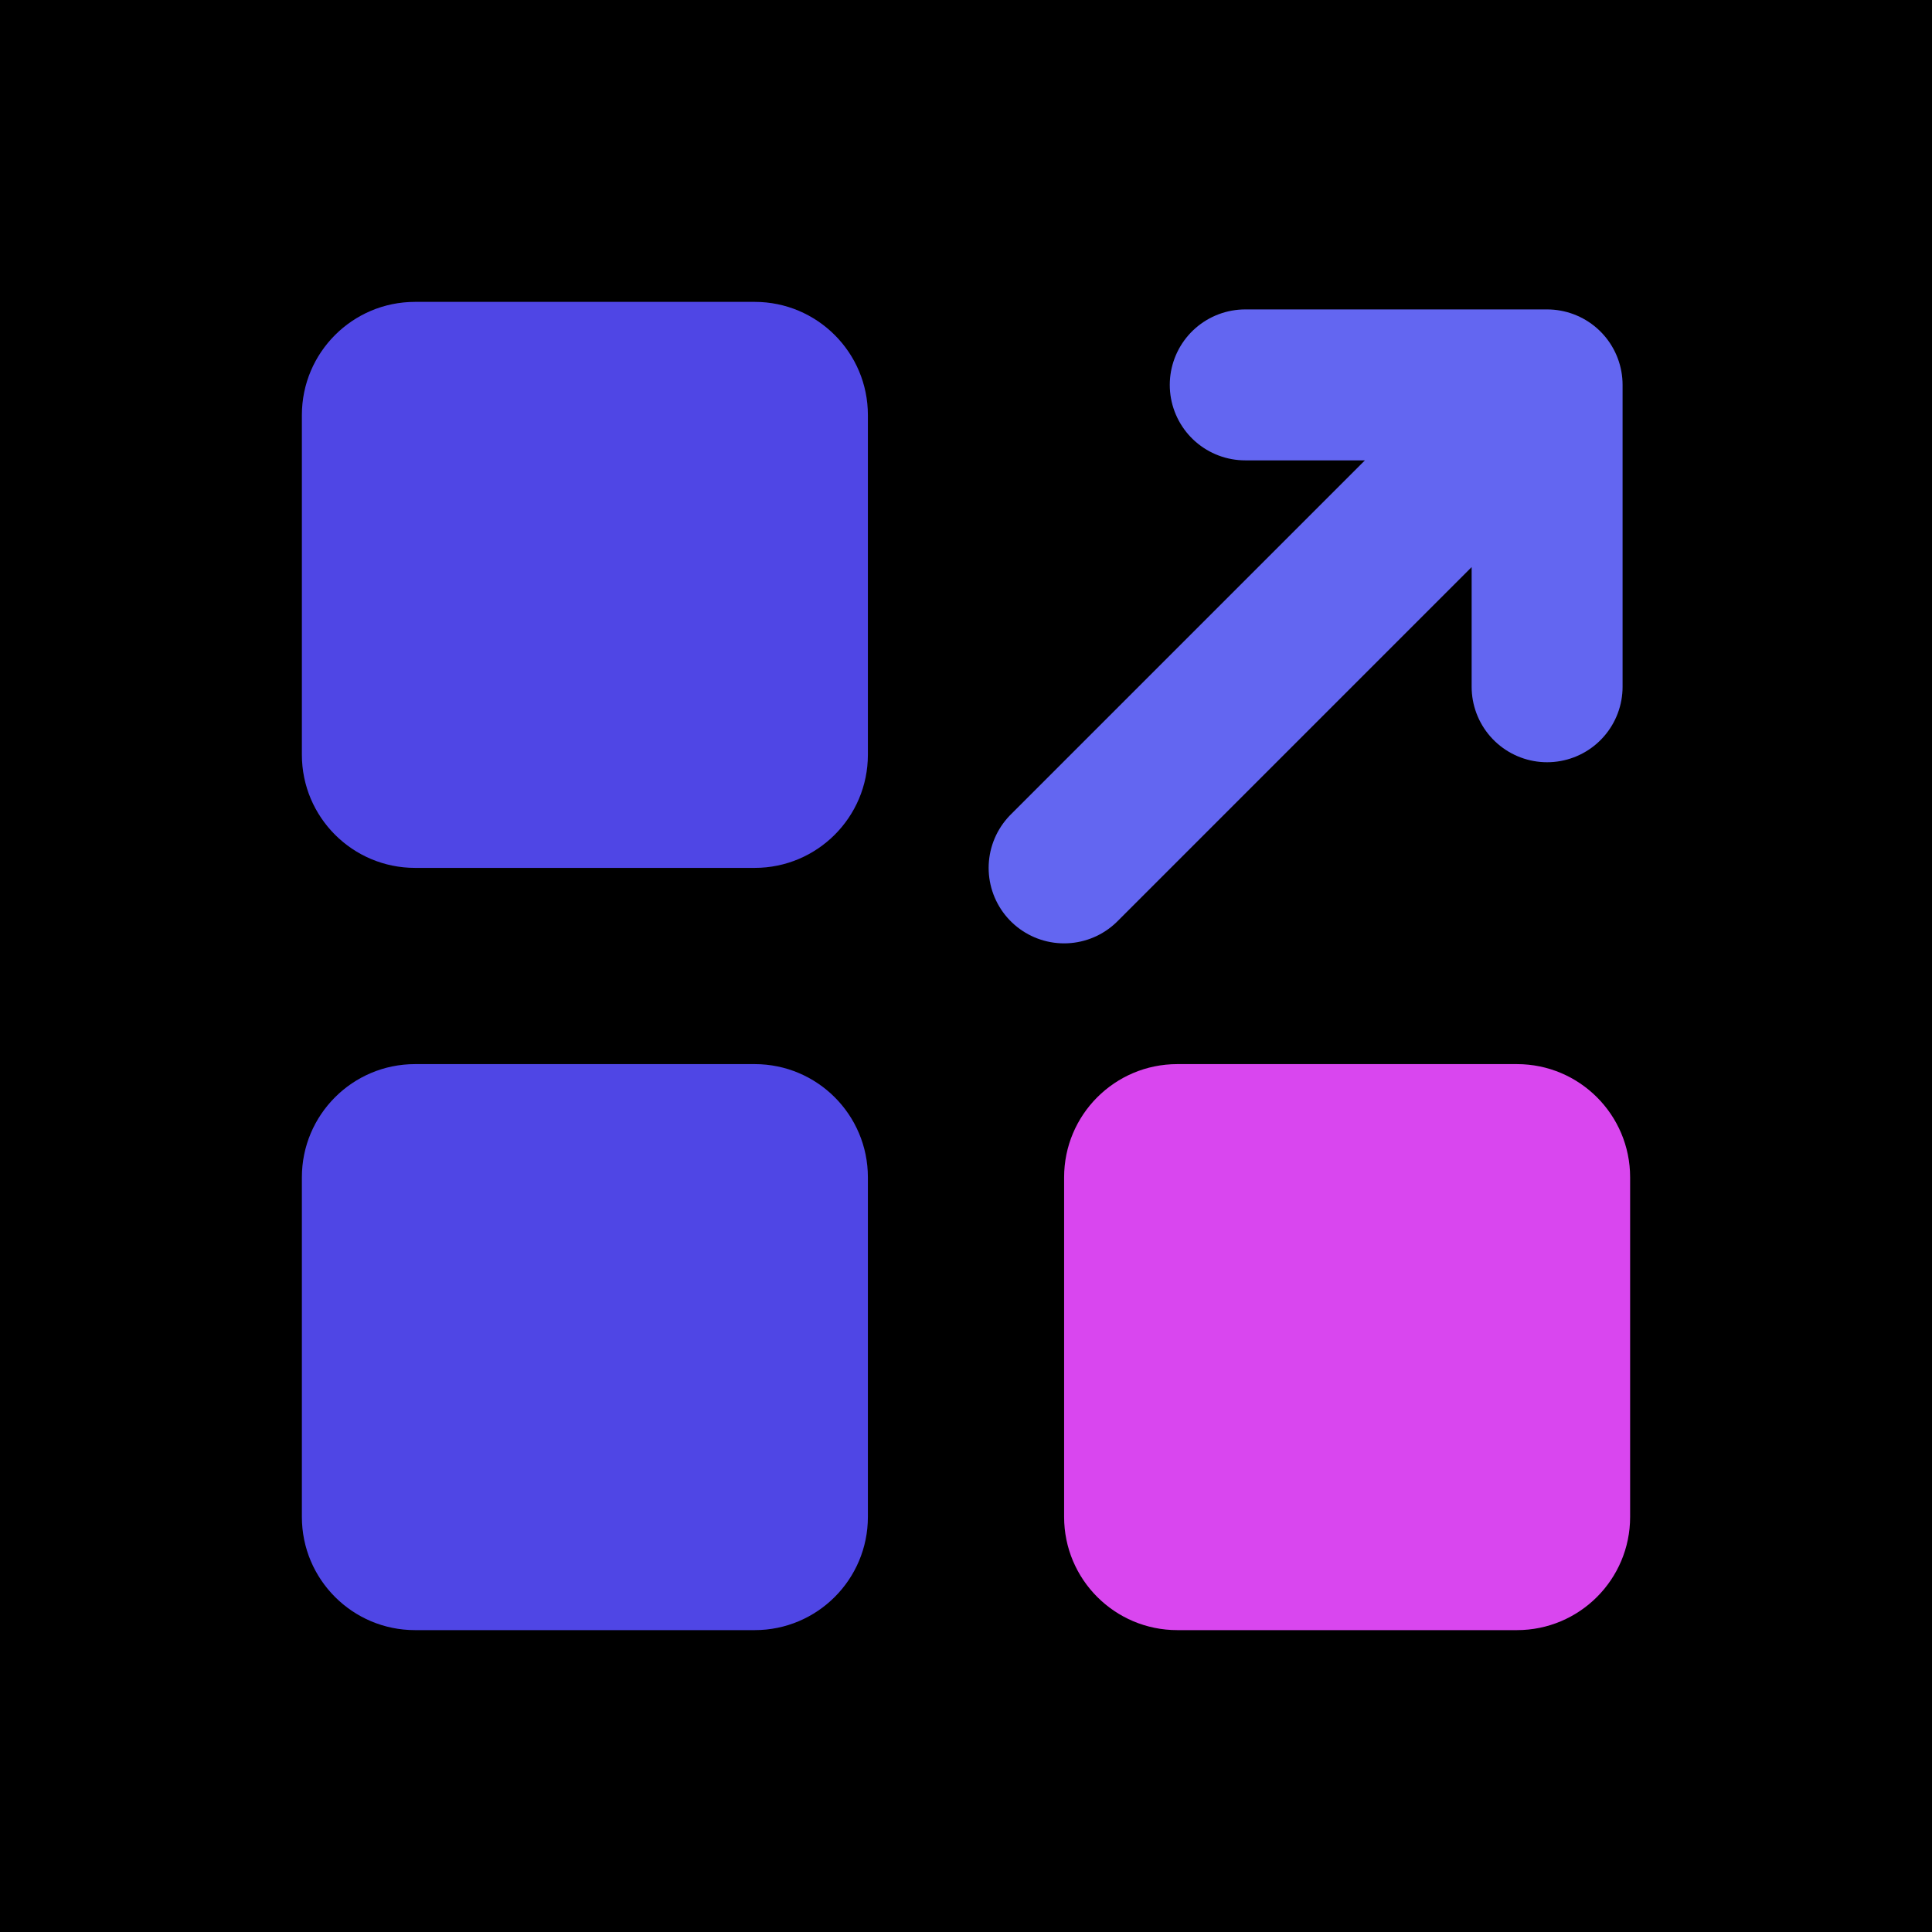
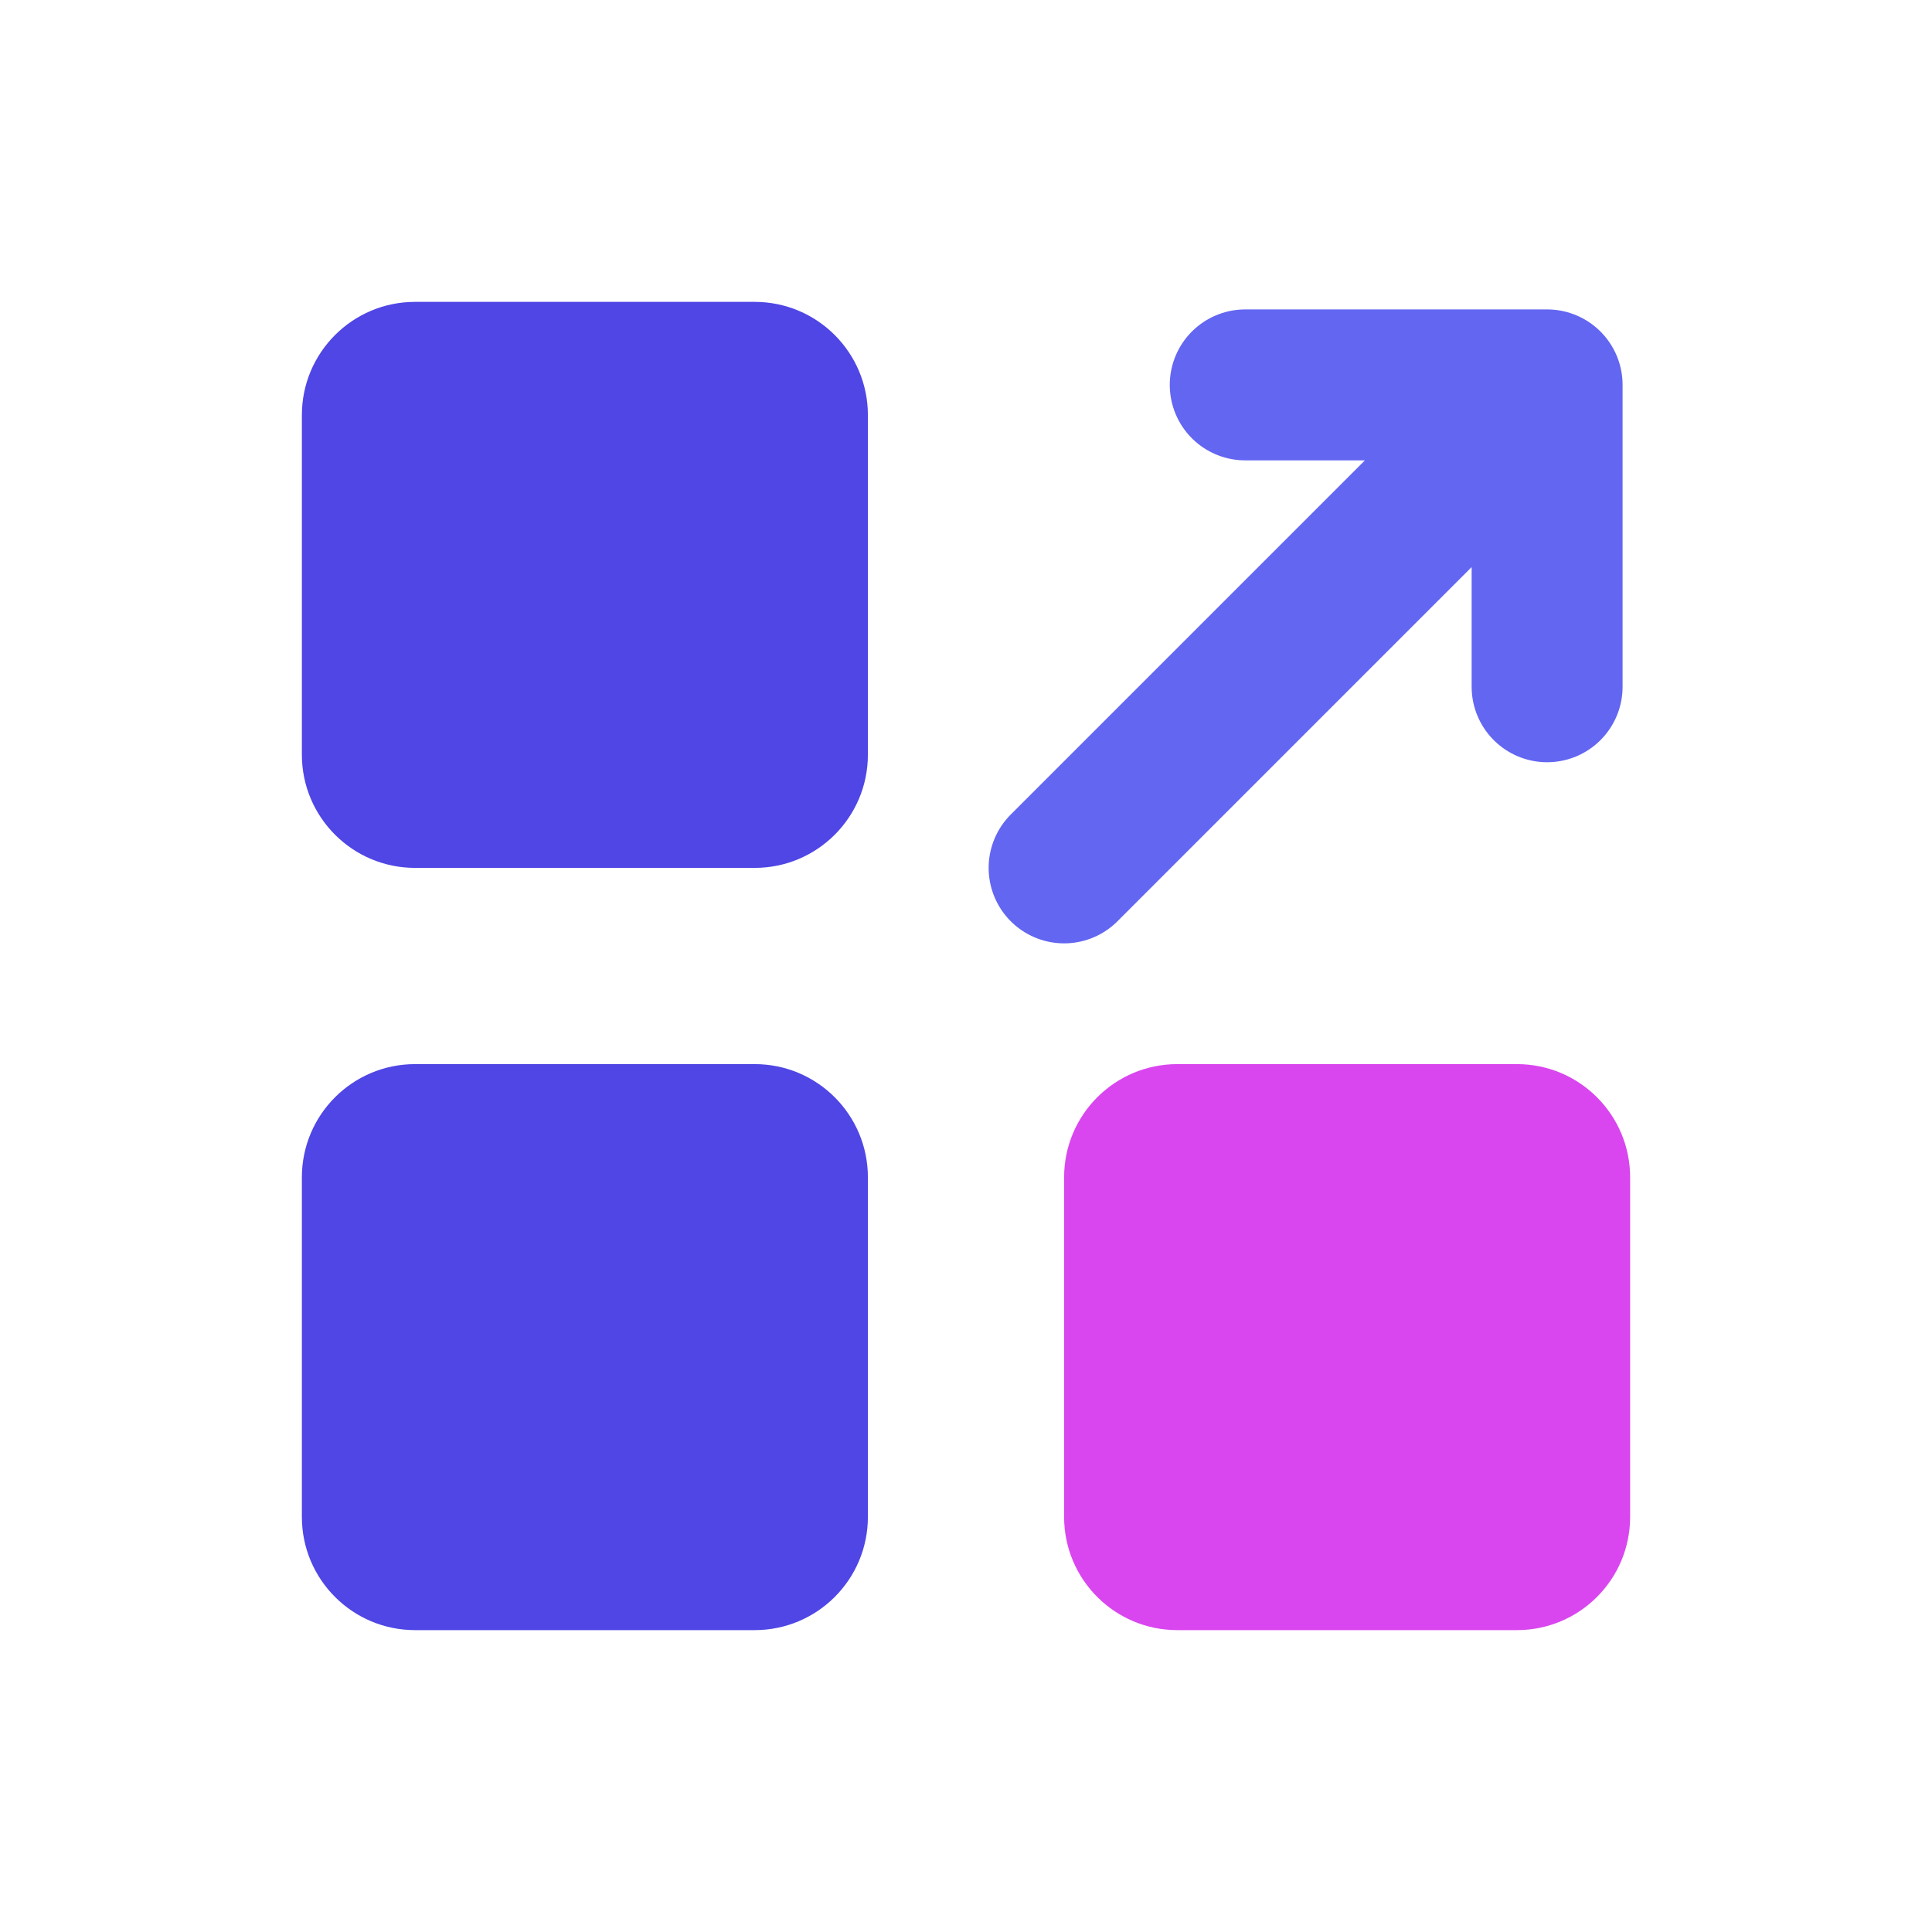
<svg xmlns="http://www.w3.org/2000/svg" width="512" height="512" viewBox="0 0 512 512" fill="none">
-   <rect width="512" height="512" fill="black" />
  <rect x="80" y="80" width="150" height="150" rx="30" fill="#4F46E5" />
  <rect x="80" y="282" width="150" height="150" rx="30" fill="#4F46E5" />
  <rect x="282" y="282" width="150" height="150" rx="30" fill="#D946EF" />
  <path d="M282 230L410 102M410 102H330M410 102V182" stroke="#6366F1" stroke-width="40" stroke-linecap="round" stroke-linejoin="round" />
</svg>
